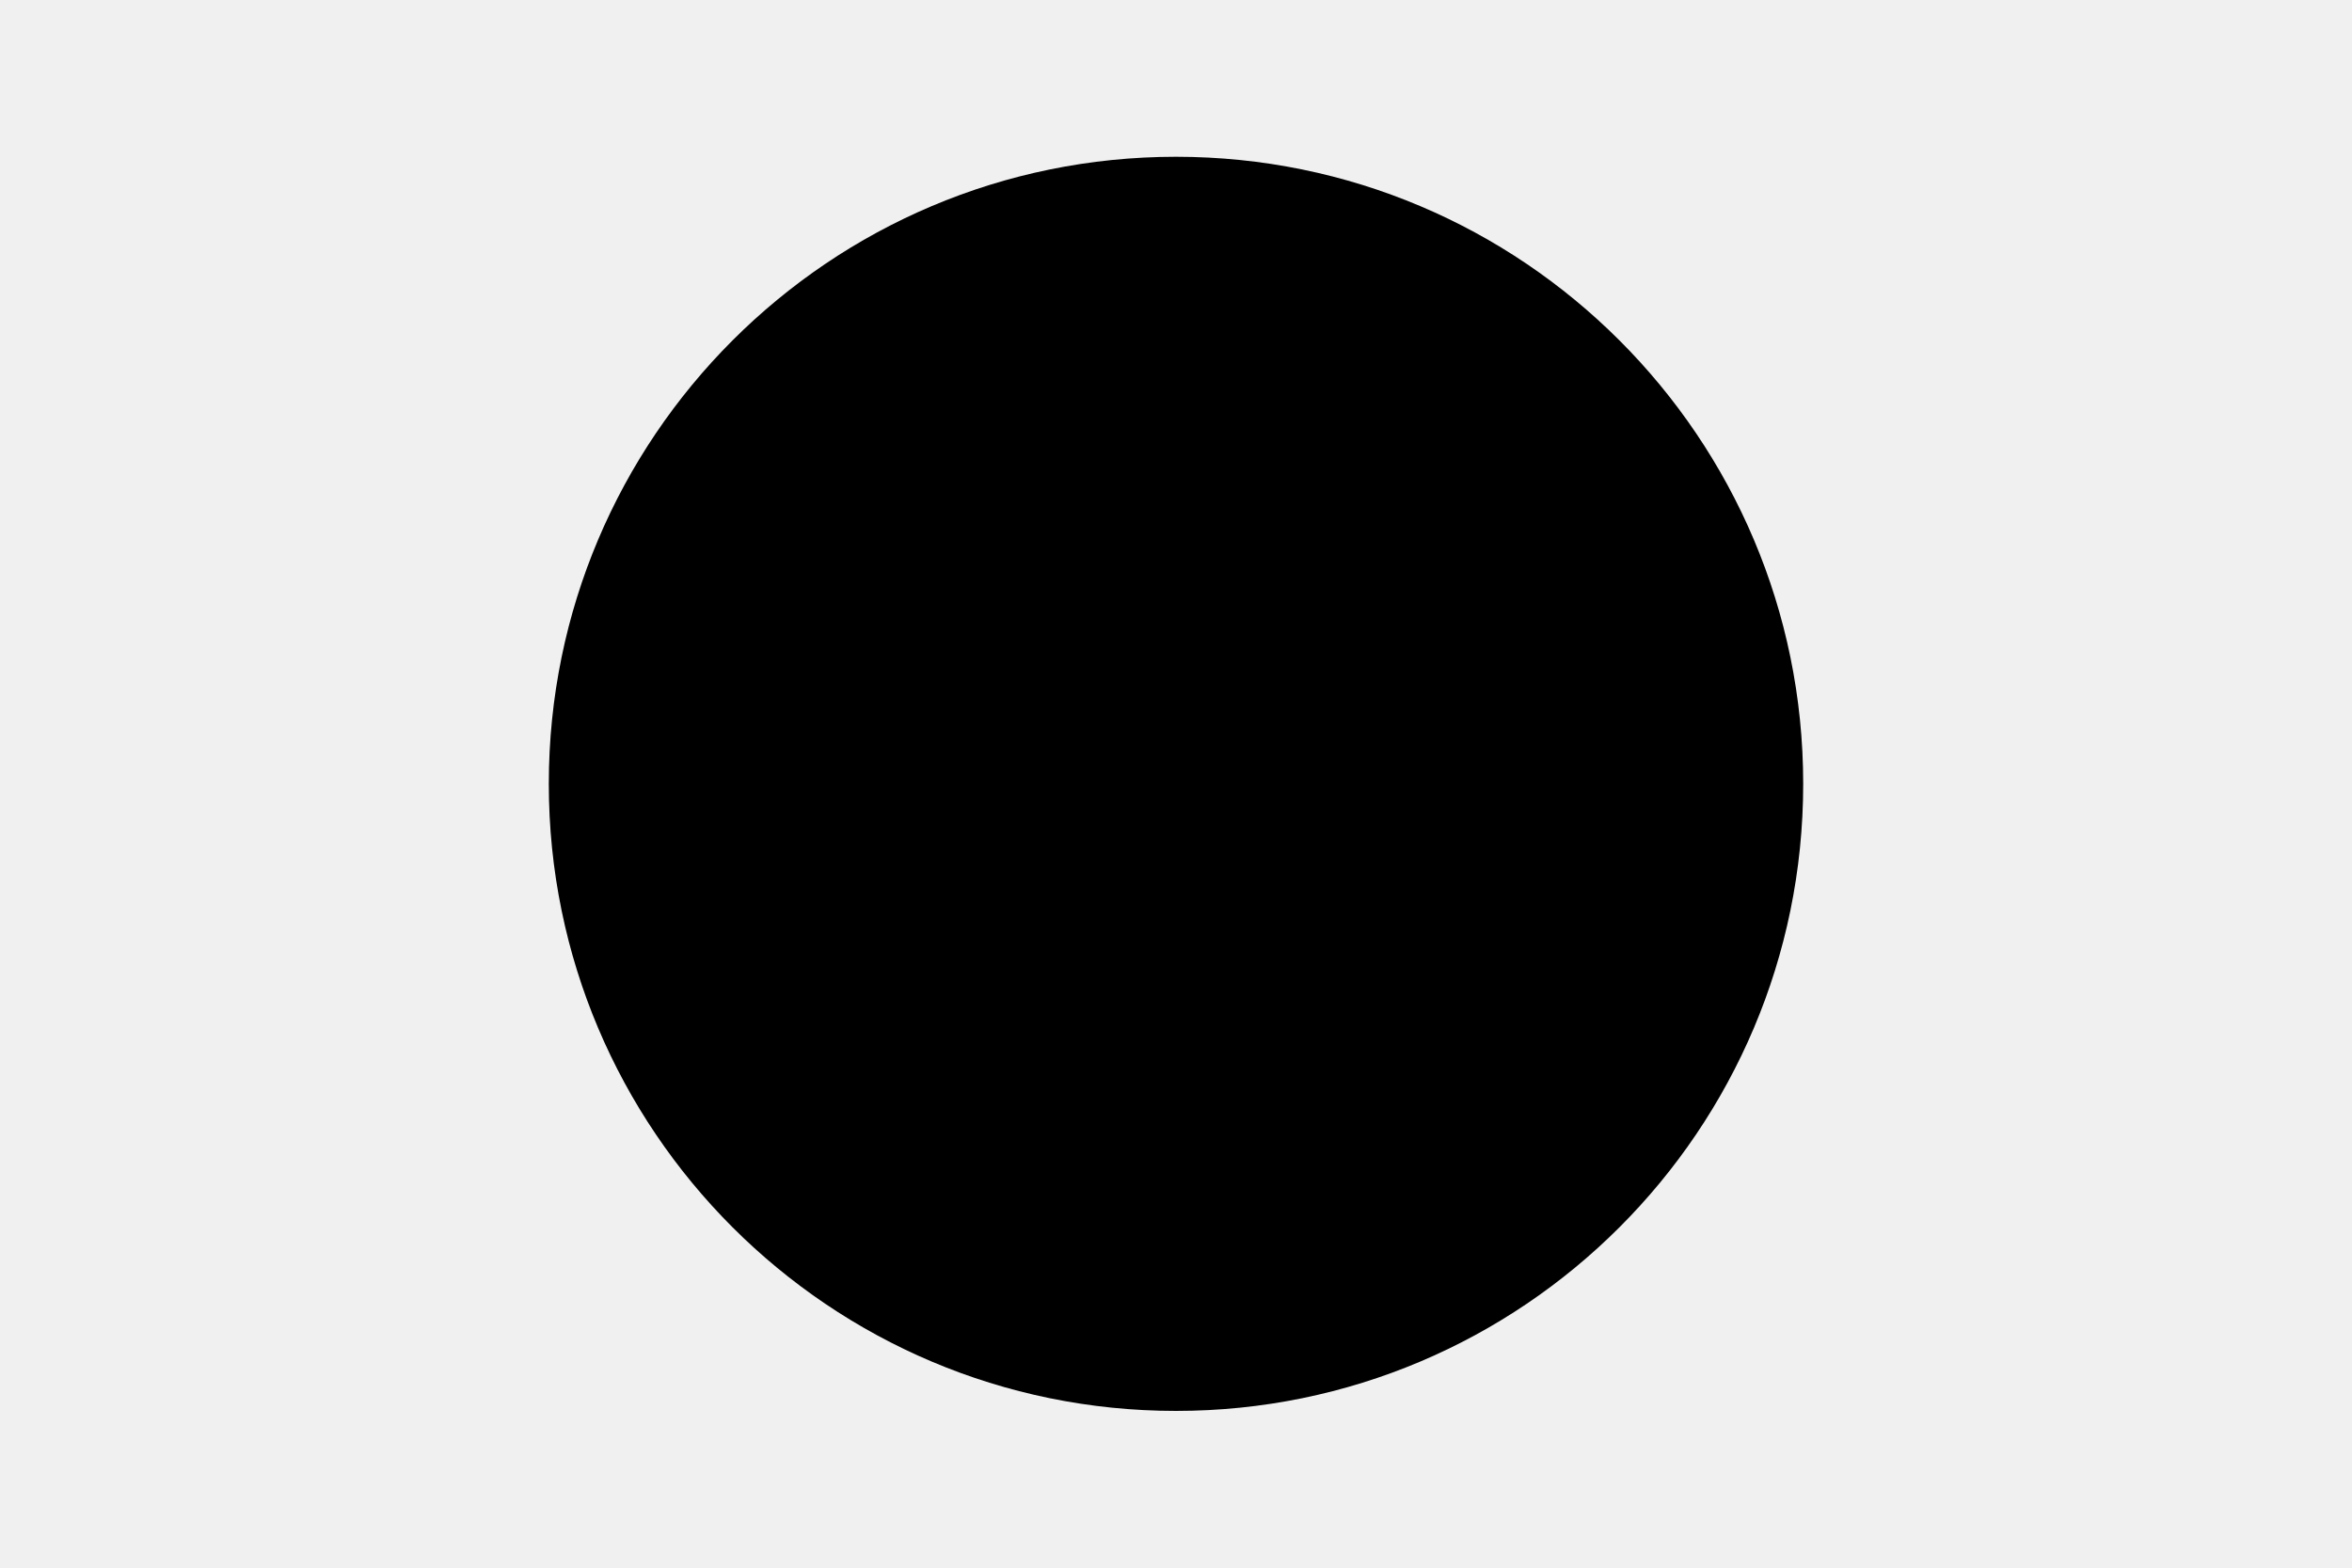
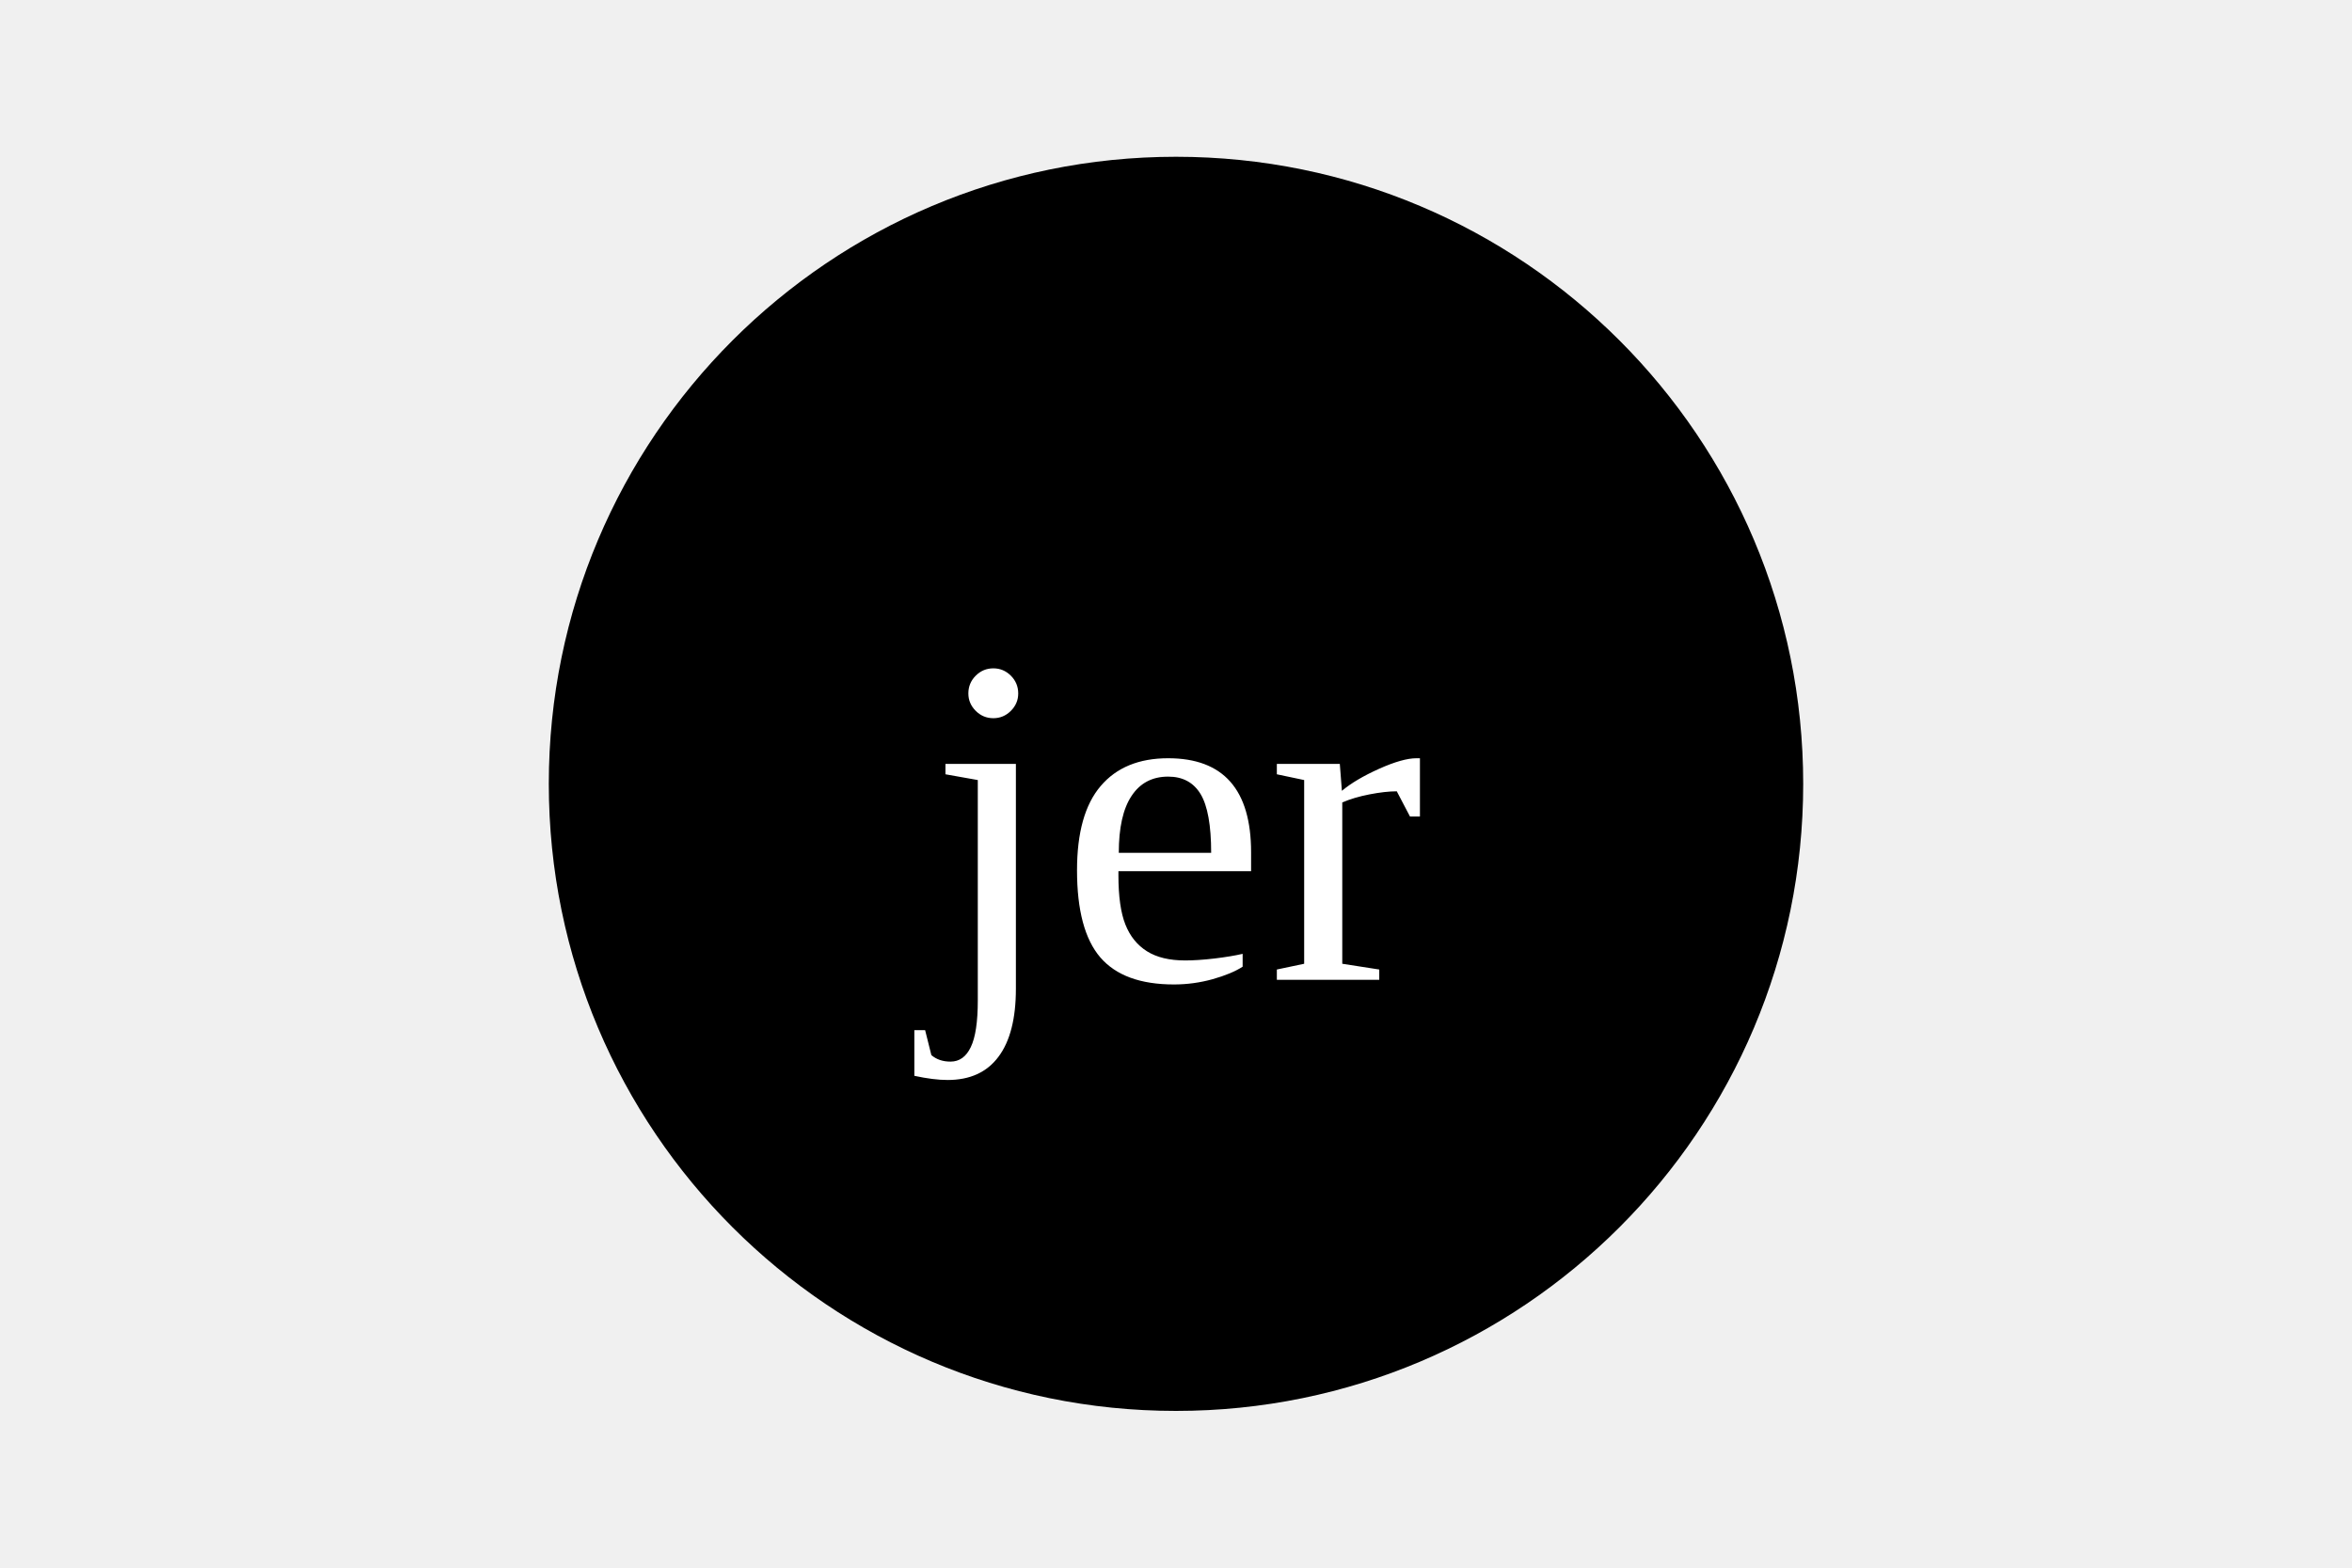
<svg xmlns="http://www.w3.org/2000/svg" version="1.1" width="300" height="200">
-   <circle cx="150" cy="100" r="80" fill="" />
-   <text x="150" y="125" font-size="60" text-anchor="middle" fill="white" />
+   <circle cx="150" cy="100" r="80" fill="#000000" />
+   <text x="150" y="125" font-size="60" text-anchor="middle" fill="white">jer</text>
</svg>
